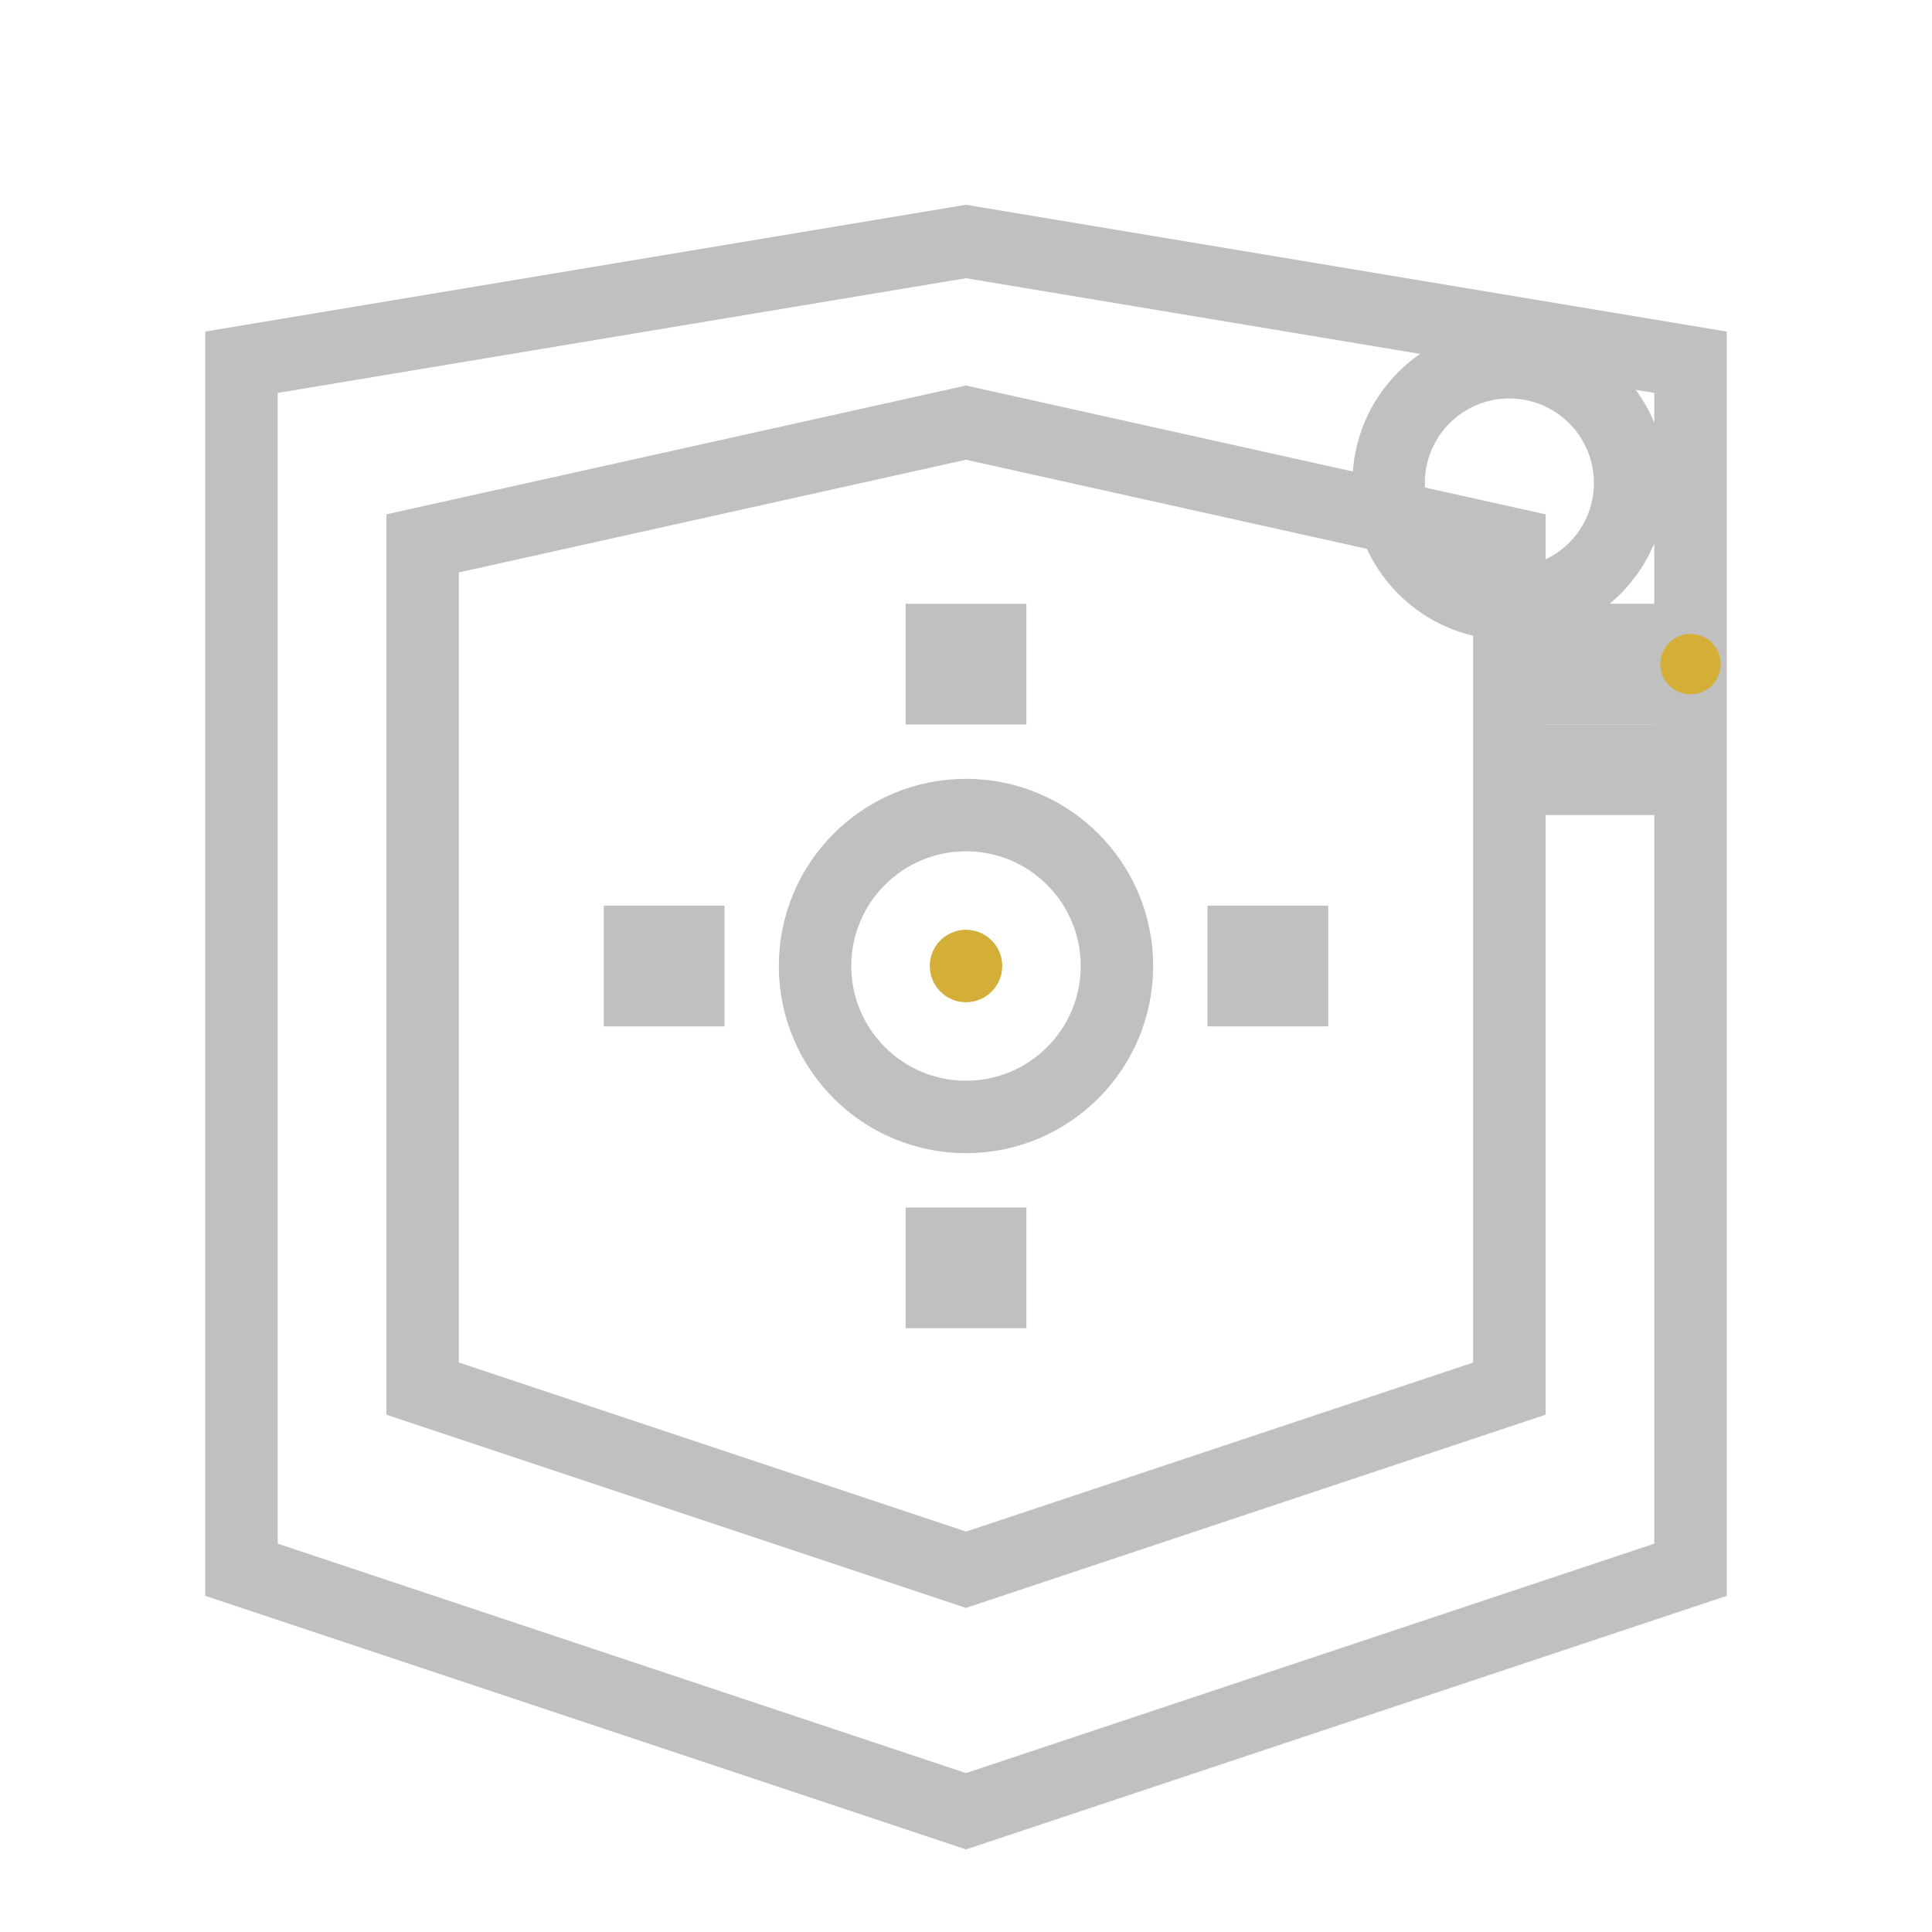
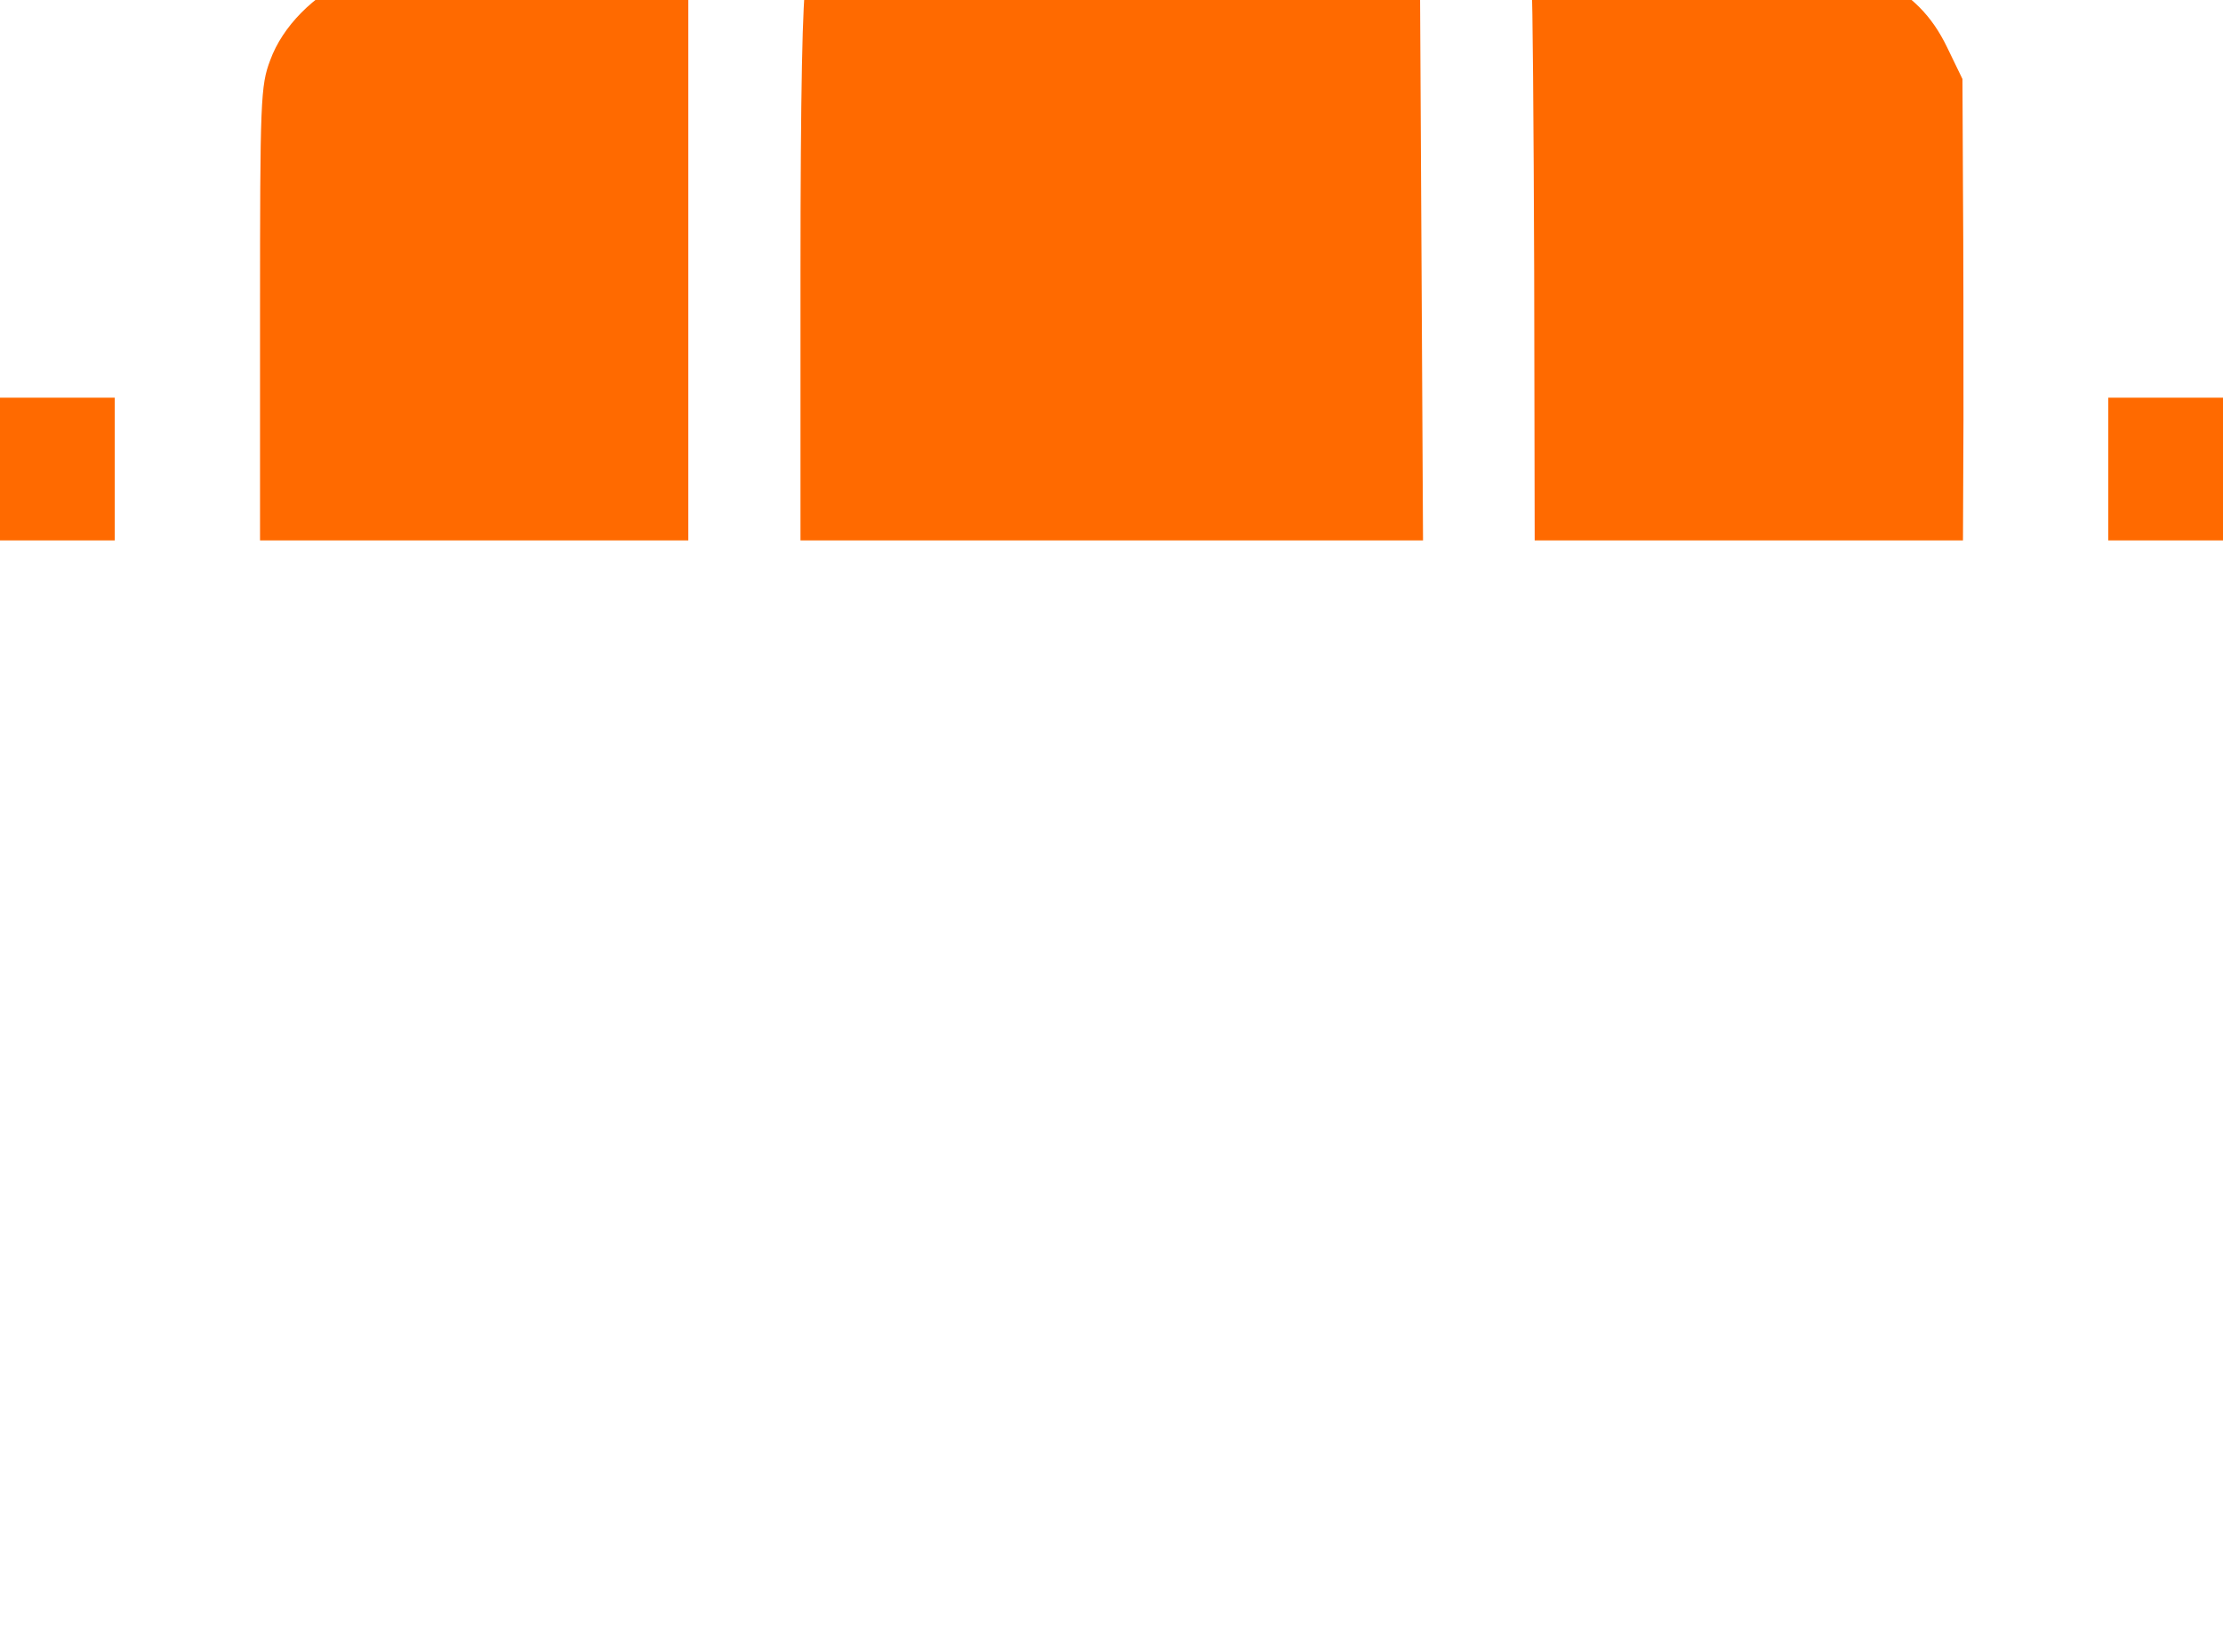
- <svg xmlns="http://www.w3.org/2000/svg" width="32" height="32" viewBox="0 0 32 32">
-   <defs>
-     <style>
-       .emblem { fill: none; stroke: #C0C0C0; stroke-width: 1.2; stroke-linecap: round; }
-       .emblem-fill { fill: #C0C0C0; }
-       .emblem-accent { fill: #D4AF37; }
-     </style>
-   </defs>
-   <g transform="translate(2, 2)">
-     <path d="M 2 4 L 2 24 L 14 28 L 26 24 L 26 4 L 14 2 Z" class="emblem" stroke-width="1.8" />
-     <path d="M 5 7 L 5 21 L 14 24 L 23 21 L 23 7 L 14 5 Z" class="emblem" stroke-width="1" />
-     <g transform="translate(14, 14)">
-       <circle cx="0" cy="0" r="0.6" class="emblem-accent" />
-       <circle cx="0" cy="0" r="2.5" class="emblem" stroke-width="1.2" />
-       <rect x="-1" y="-6" width="2" height="2" class="emblem-fill" />
-       <rect x="-1" y="4" width="2" height="2" class="emblem-fill" />
-       <rect x="-6" y="-1" width="2" height="2" class="emblem-fill" />
-       <rect x="4" y="-1" width="2" height="2" class="emblem-fill" />
-     </g>
-     <circle cx="23" cy="6" r="2" class="emblem" stroke-width="1.3" />
-     <rect x="22.5" y="8" width="4" height="2" class="emblem-fill" rx="0.3" />
-     <rect x="23.5" y="10" width="2" height="1.5" class="emblem-fill" />
-     <circle cx="26" cy="9" r="0.5" class="emblem-accent" />
+ <svg xmlns="http://www.w3.org/2000/svg" version="1.0" viewBox="550 550 436 324" preserveAspectRatio="xMidYMid meet">
+   <style>
+     @media (prefers-color-scheme: dark) {
+       .logo-path { fill: #ff6a00; }
+     }
+     @media (prefers-color-scheme: light) {
+       .logo-path { fill: #0d0d0d; }
+     }
+     /* Fallback - use orange accent color that works on both */
+     .logo-path { fill: #ff6a00; }
+   </style>
+   <g transform="translate(0,1024) scale(0.1,-0.1)">
+     <path class="logo-path" d="M7696 7361 c5 -5 74 -37 154 -71 80 -33 179 -76 220 -95 172 -78 924 -406 1255 -547 77 -33 246 -106 375 -163 129 -57 296 -130 370 -162 74 -33 186 -82 248 -109 l112 -49 0 -1007 0 -1008 -190 0 -190 0 -2 891 -3 892 -75 32 c-381 163 -1408 610 -1945 847 -99 44 -217 95 -263 115 l-83 35 -232 -102 c-128 -56 -302 -133 -387 -170 -254 -111 -547 -239 -670 -292 -63 -28 -149 -65 -190 -83 -89 -39 -702 -304 -810 -350 l-75 -32 -3 -889 -2 -889 -188 0 -187 1 -3 1005 -2 1005 342 149 c189 82 417 181 508 221 91 39 287 124 435 189 149 64 320 138 380 165 61 26 234 102 385 168 151 66 334 145 405 177 72 32 162 71 200 87 39 17 74 34 80 39 11 11 19 11 31 0z m167 -1383 c87 -42 134 -81 180 -151 143 -217 64 -512 -167 -621 -217 -103 -483 -11 -588 202 -28 55 -33 78 -36 157 -3 66 0 109 13 151 53 188 234 310 443 300 68 -3 94 -10 155 -38z m-1106 -315 c246 -98 304 -432 106 -613 -76 -70 -144 -94 -263 -95 -86 0 -101 3 -160 31 -87 41 -130 80 -169 153 -90 169 -41 374 116 482 107 74 250 90 370 42z m2158 -7 c144 -66 234 -218 223 -377 -10 -128 -85 -235 -208 -293 -60 -29 -73 -31 -170 -31 -95 0 -110 3 -163 28 -75 37 -146 108 -183 182 -26 54 -29 70 -29 155 0 83 4 103 28 155 67 143 192 218 357 212 67 -2 97 -9 145 -31z m-838 -661 c64 -19 138 -84 178 -157 l30 -53 3 -552 3 -553 -611 0 -610 0 0 528 c0 347 4 541 11 567 26 95 96 169 198 212 55 22 64 23 402 23 279 0 355 -3 396 -15z m-1227 -750 l0 -565 -420 0 -420 0 0 445 c0 419 1 447 20 497 24 66 85 128 160 162 l55 26 303 0 302 0 0 -565z m2330 541 c70 -37 109 -77 139 -139 l30 -62 1 -215 c1 -118 1 -322 1 -452 l-1 -238 -420 0 -420 0 -1 528 c-1 290 -3 540 -5 557 -2 16 2 33 9 37 7 5 152 7 322 6 282 -3 313 -5 345 -22z m-3455 -966 l0 -140 -396 0 -396 0 -1 140 -1 140 397 0 397 0 0 -140z m4705 0 l0 -140 -397 0 -398 0 0 140 0 140 398 0 397 0 0 -140z" />
  </g>
</svg>
